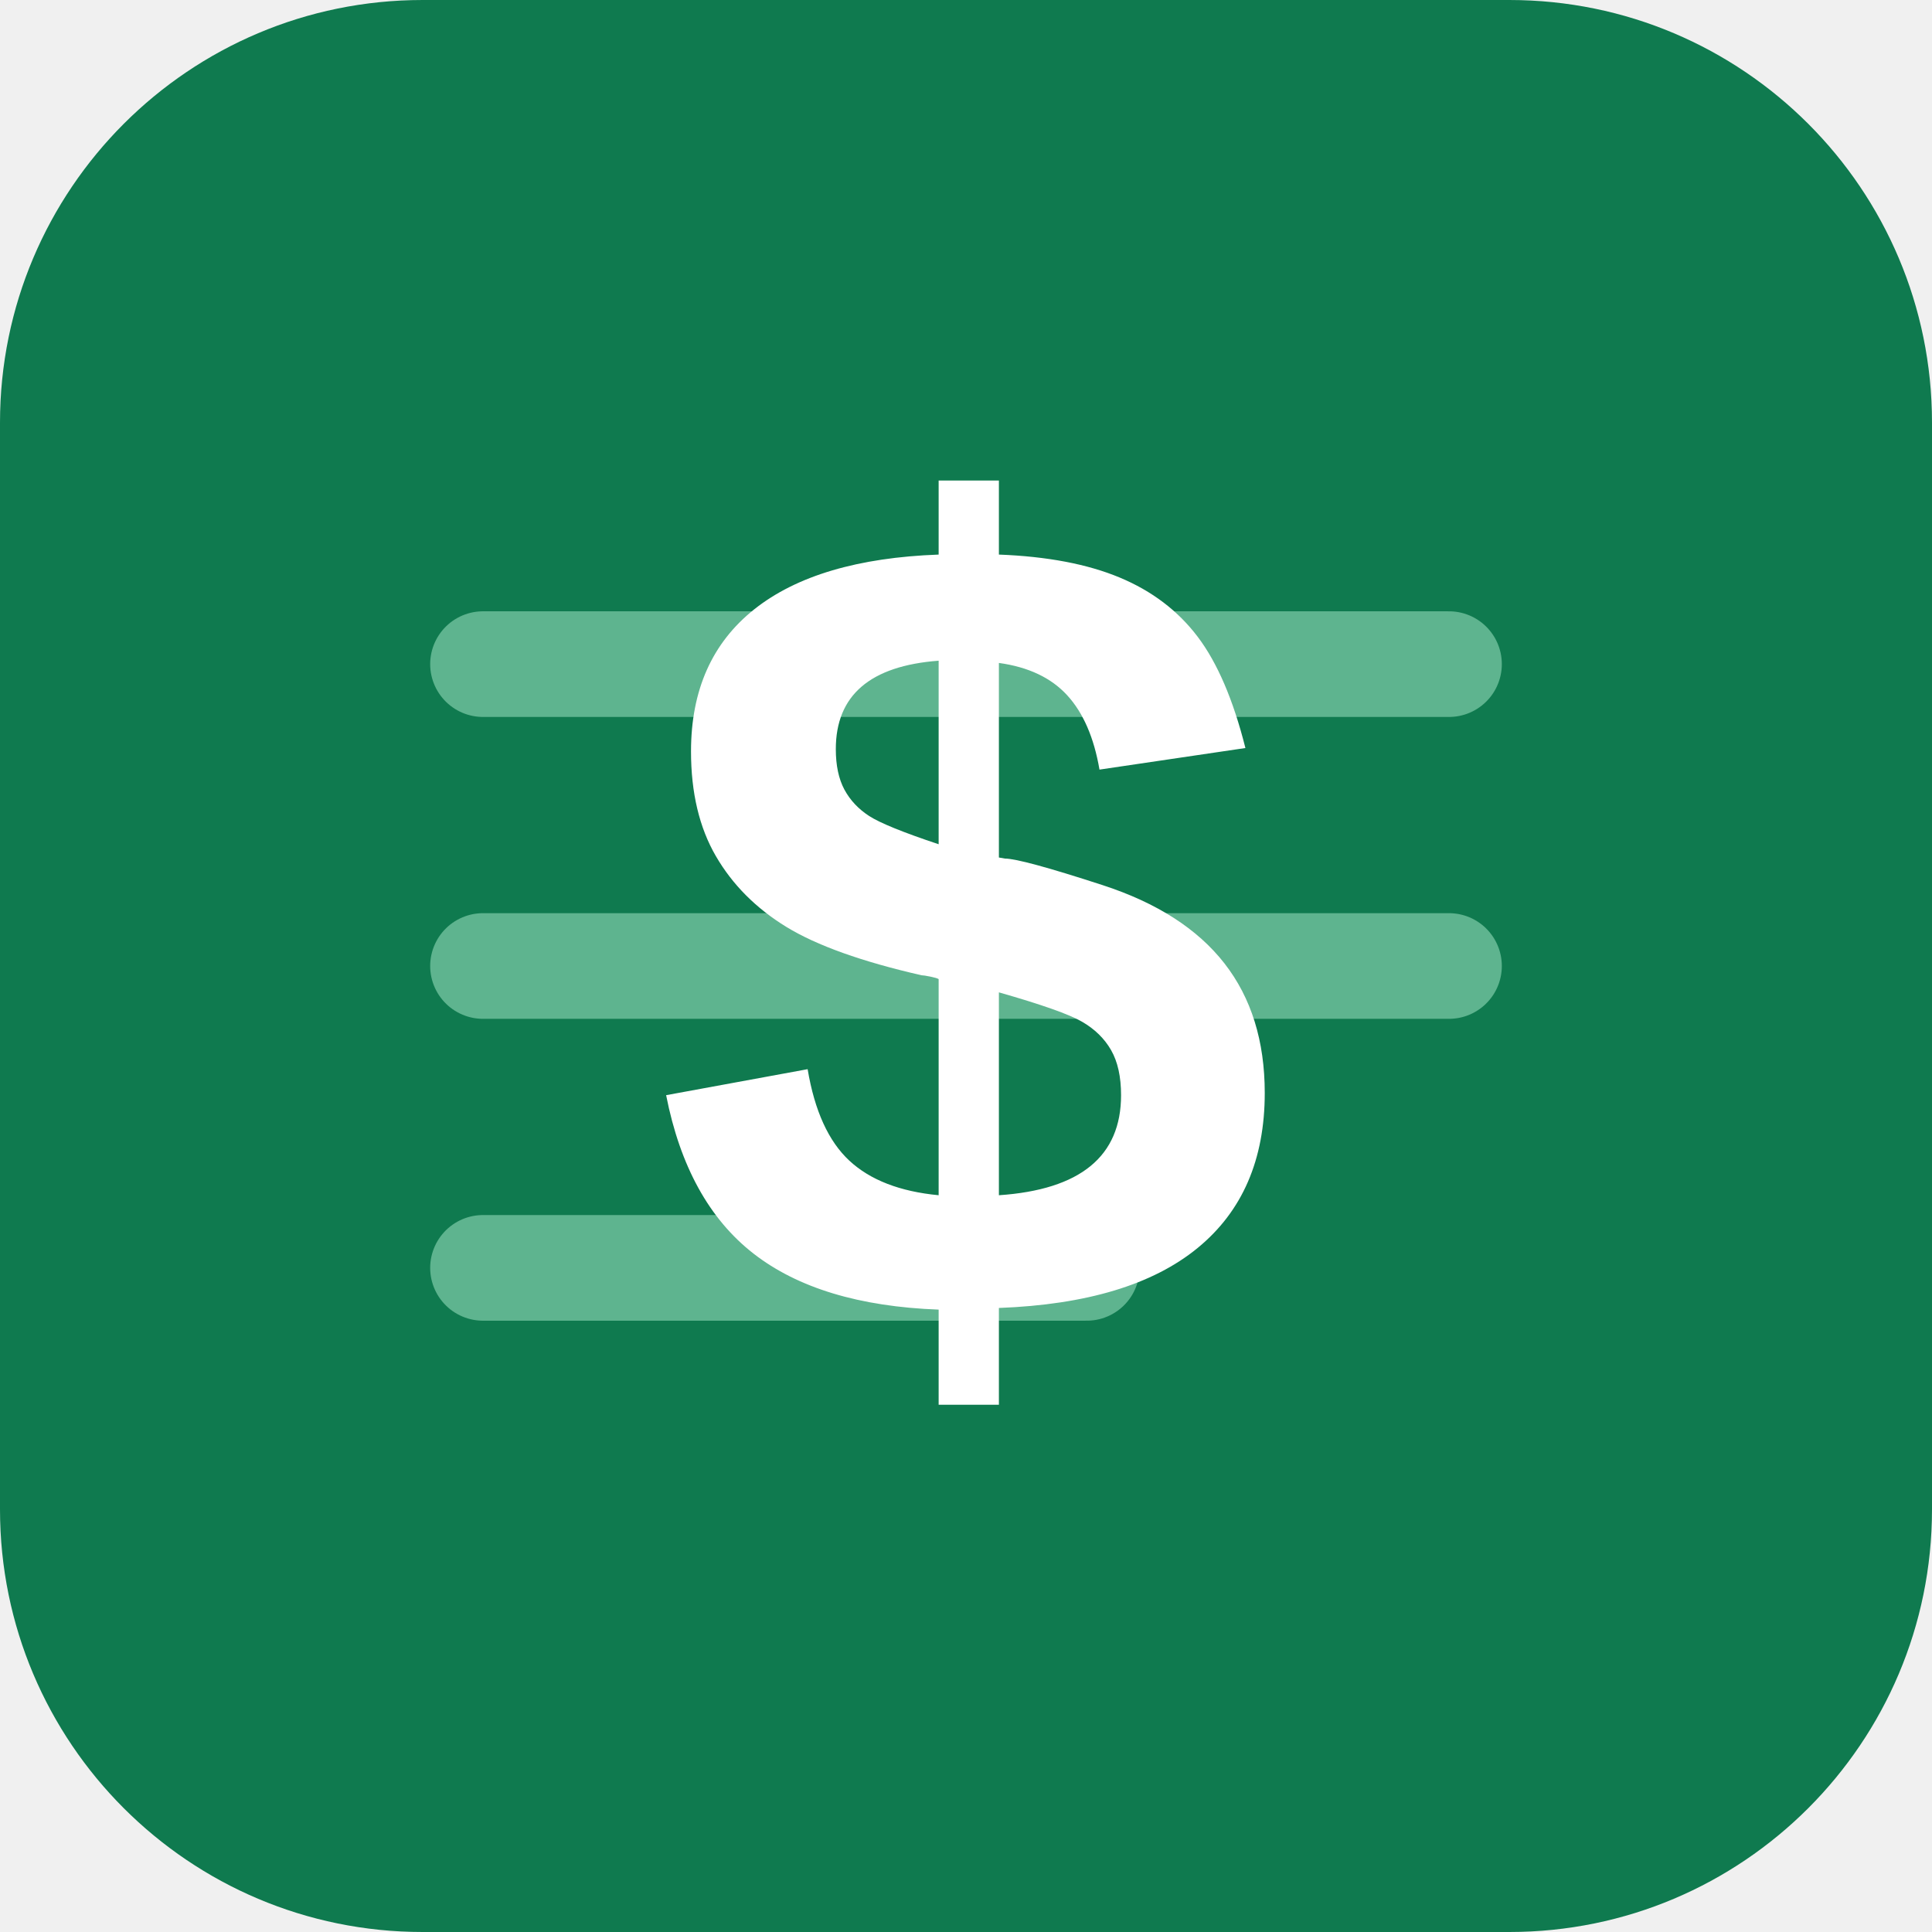
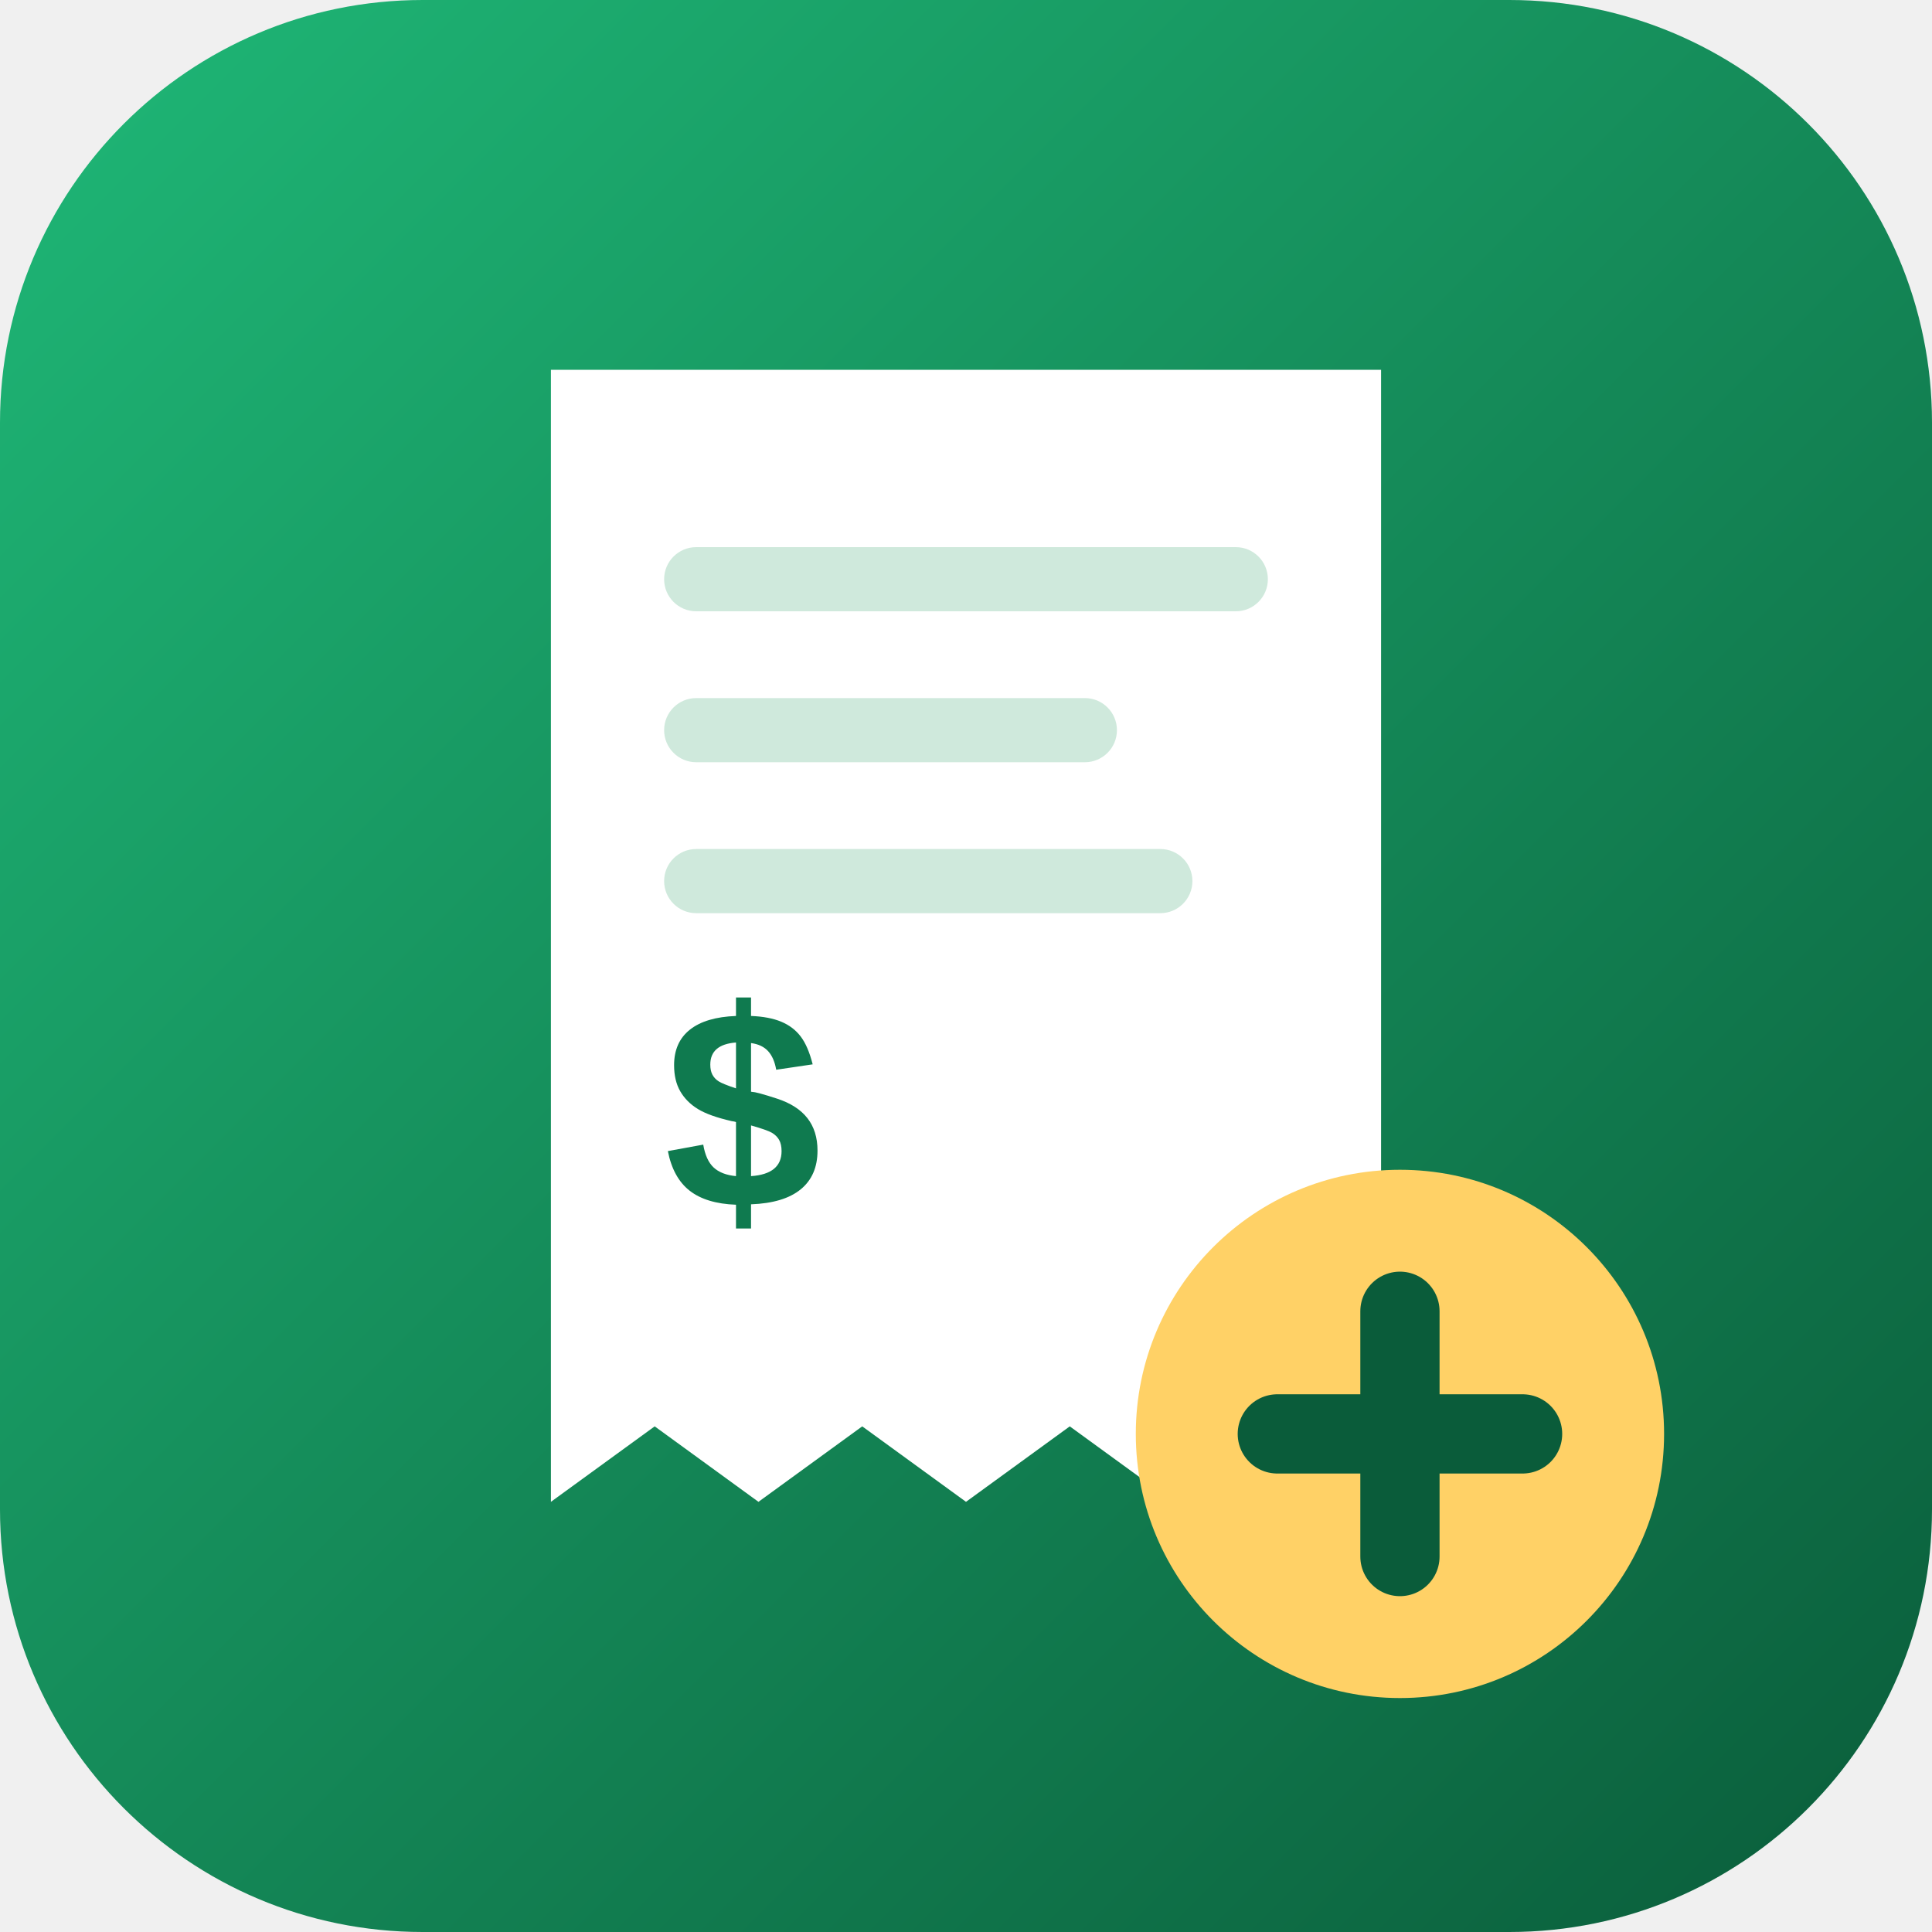
- <svg xmlns="http://www.w3.org/2000/svg" viewBox="0 0 512 512">
-   <rect width="512" height="512" rx="112" fill="#0f7a4f" />
-   <path d="M128 176h256M128 256h256M128 336h160" stroke="#9fe3c2" stroke-width="28" stroke-linecap="round" opacity=".55" />
-   <text x="256" y="350" font-family="Arial, Helvetica, sans-serif" font-weight="800" font-size="300" text-anchor="middle" fill="#fff">$</text>
+ <svg xmlns="http://www.w3.org/2000/svg" viewBox="0 0 1024 1024">
+   <defs>
+     <linearGradient id="g" x1="0" y1="0" x2="1" y2="1">
+       <stop offset="0" stop-color="#1fb877" />
+       <stop offset="1" stop-color="#0a5c3a" />
+     </linearGradient>
+   </defs>
+   <rect width="1024" height="1024" rx="224" fill="url(#g)" />
+   <path d="M292 196h440v600l-55-40-55 40-55-40-55 40-55-40-55 40-55-40-55 40z" fill="#fff" />
+   <rect x="352" y="290" width="320" height="34" rx="17" fill="#cfe9dc" />
+   <rect x="352" y="370" width="240" height="34" rx="17" fill="#cfe9dc" />
+   <rect x="352" y="450" width="280" height="34" rx="17" fill="#cfe9dc" />
+   <text x="352" y="640" font-family="-apple-system, 'Helvetica Neue', Arial, sans-serif" font-weight="800" font-size="150" fill="#0f7a4f">$</text>
+   <circle cx="742" cy="760" r="140" fill="#ffd166" />
+   <path d="M742 695v130M677 760h130" stroke="#0a5c3a" stroke-width="42" stroke-linecap="round" />
</svg>
